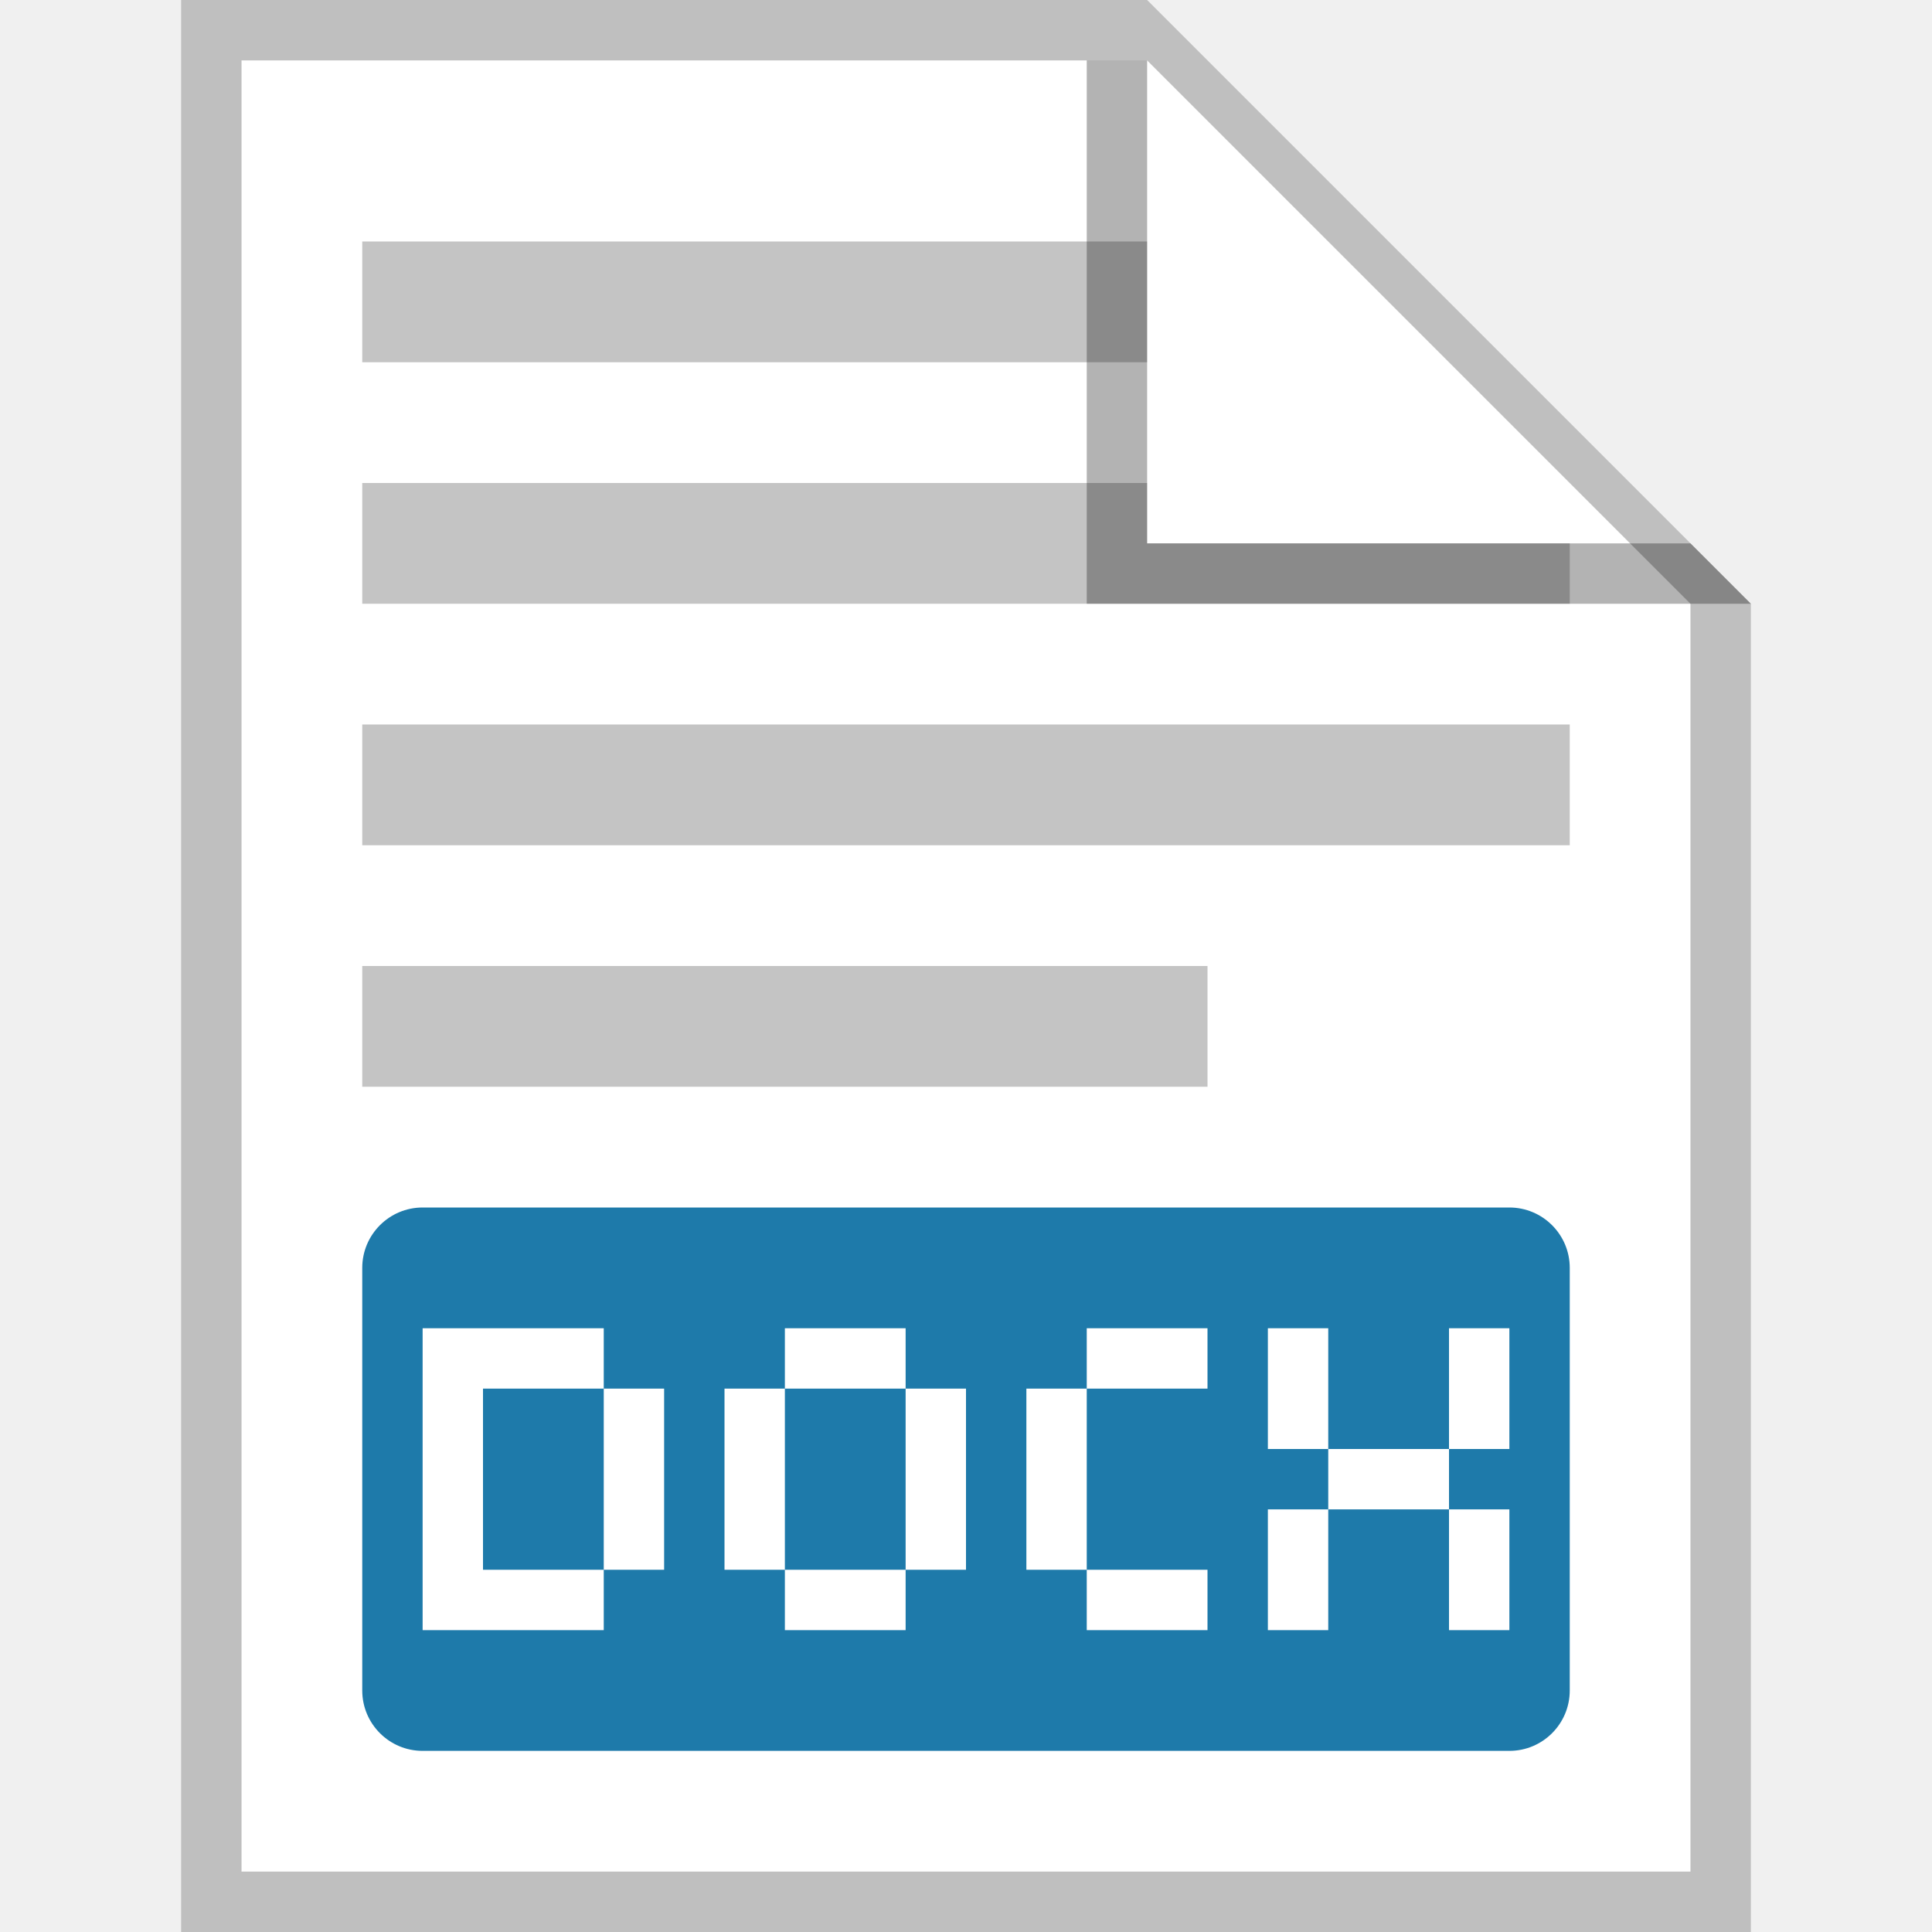
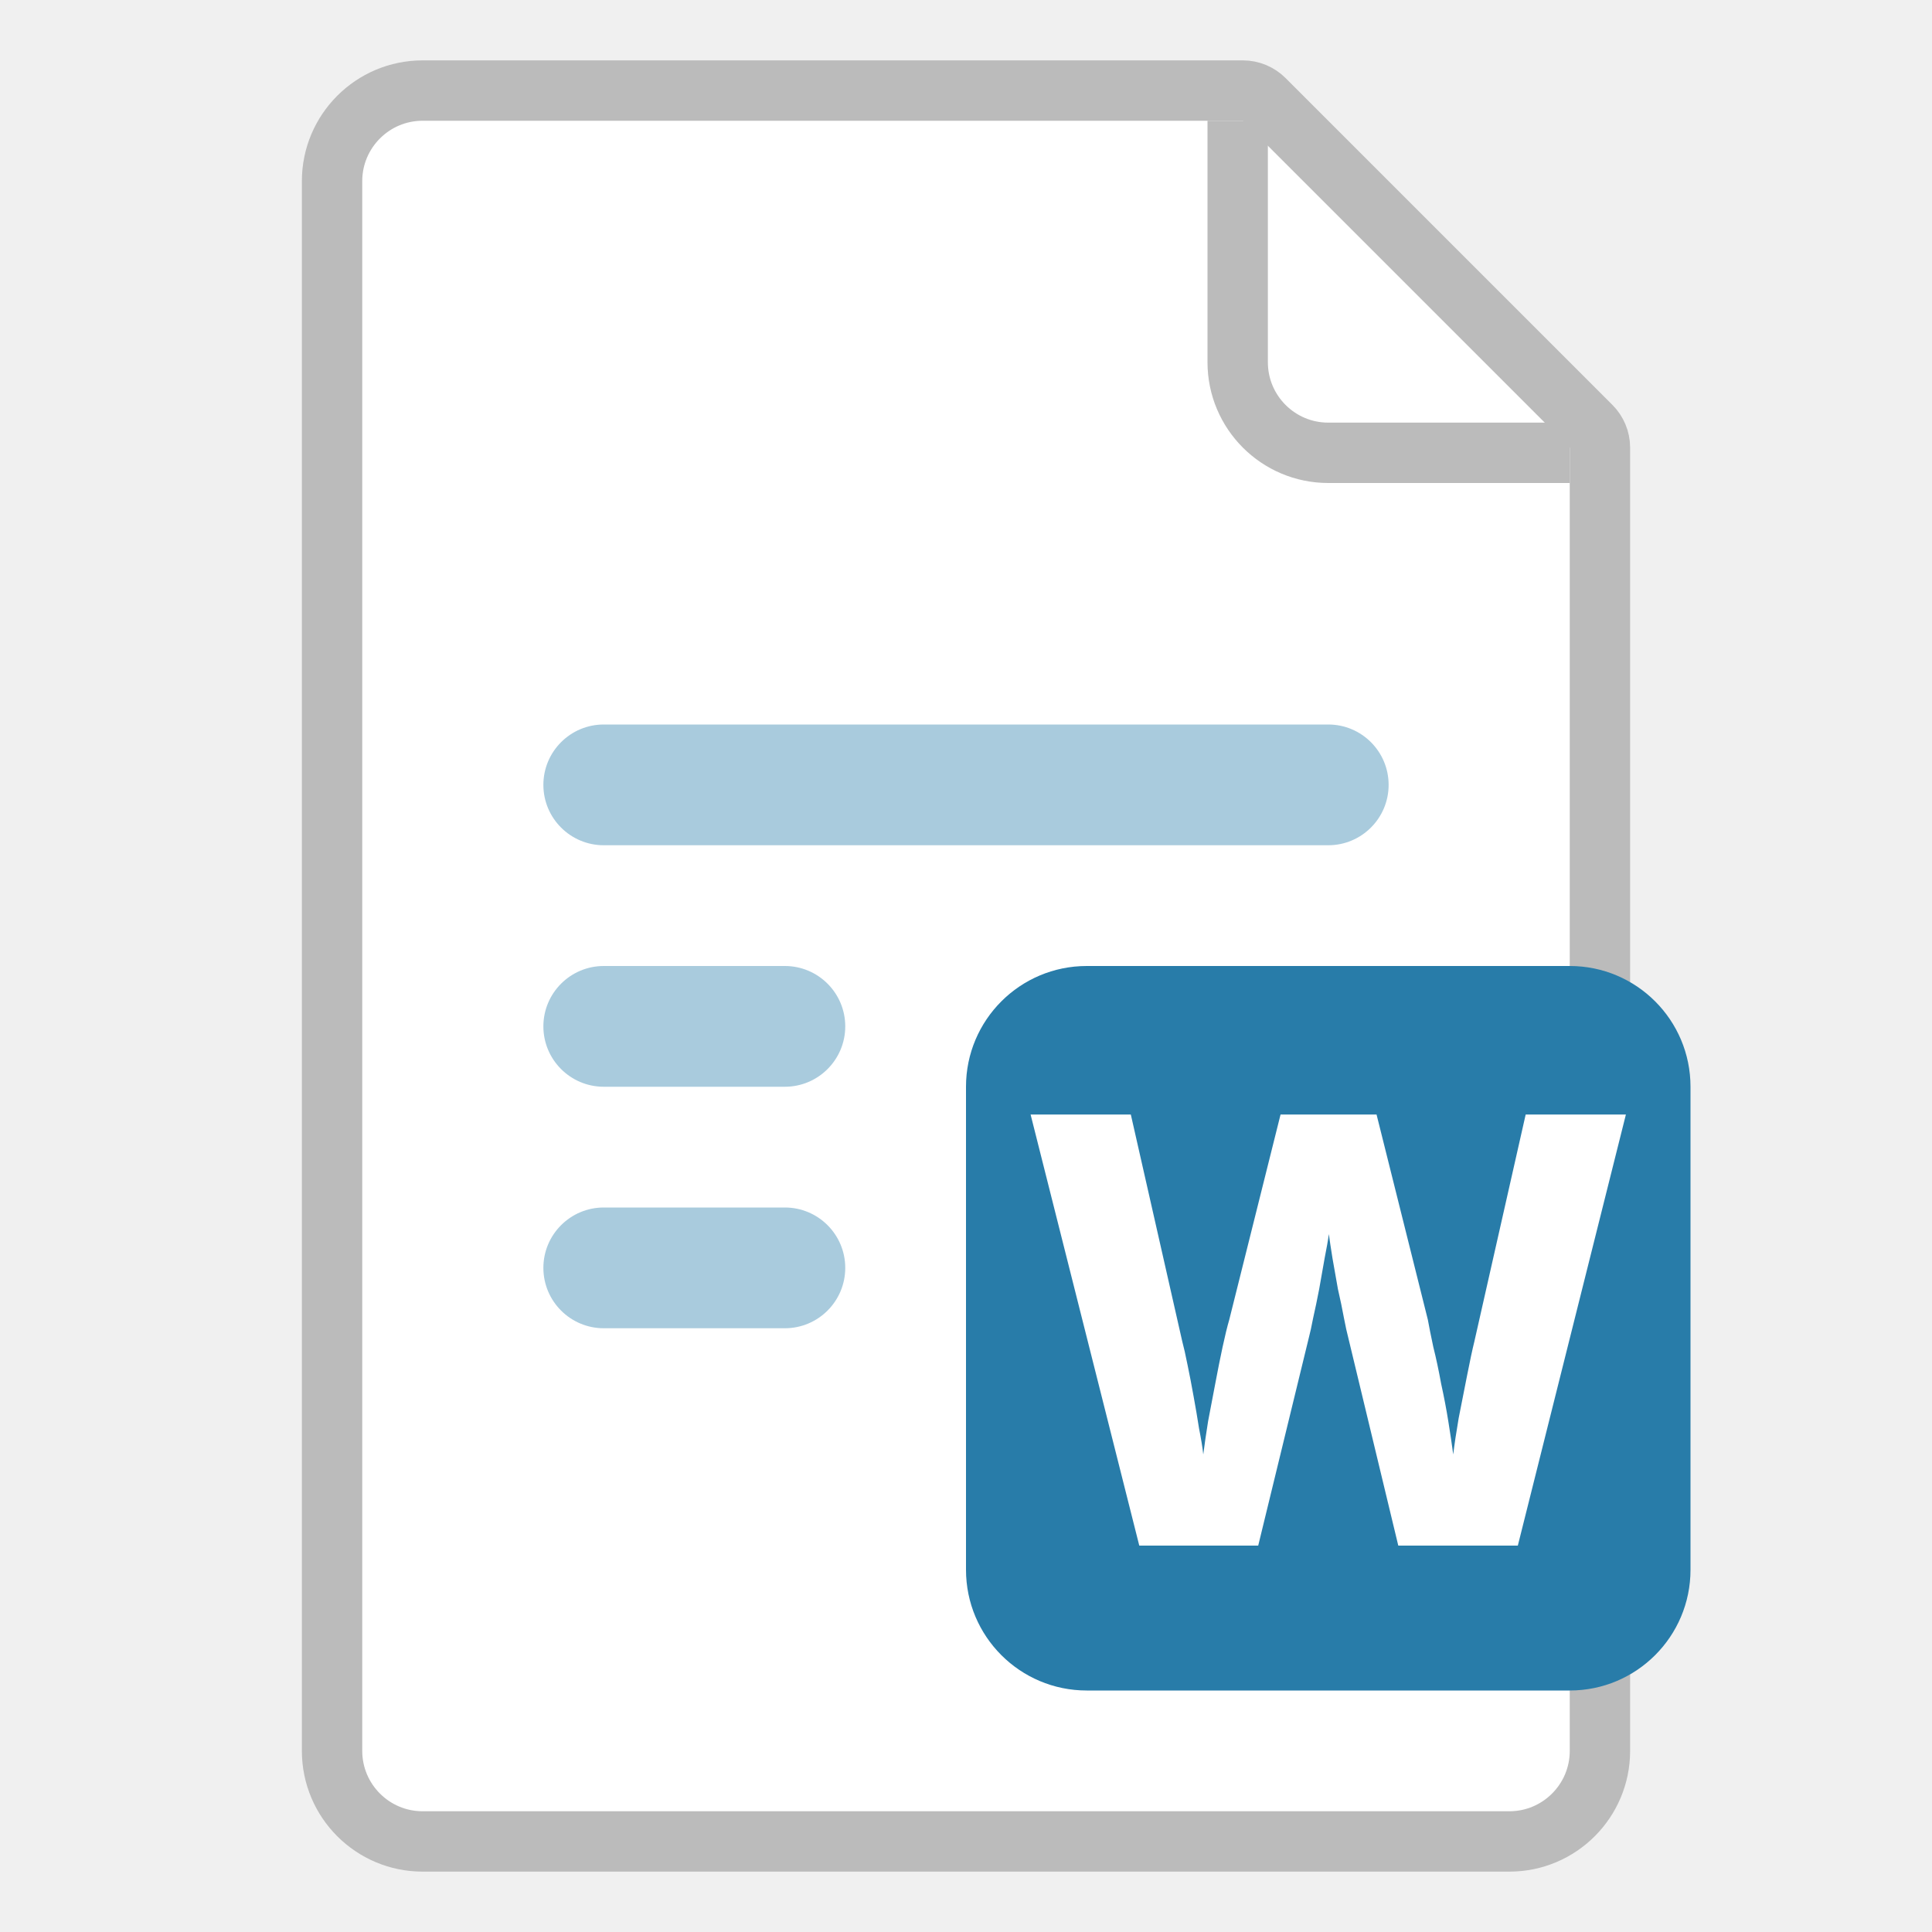
<svg xmlns="http://www.w3.org/2000/svg" width="32" height="32" viewBox="0 0 32 32" fill="none">
-   <path d="M4 1H19L28 10V31H4V1Z" fill="white" />
-   <path fill-rule="evenodd" clip-rule="evenodd" d="M4 31H28V10L19 1H4V31ZM19 0H3V32H29V10L19 0Z" fill="#BFBFBF" />
-   <path fill-rule="evenodd" clip-rule="evenodd" d="M6 21C6 20.448 6.448 20 7 20H25C25.552 20 26 20.448 26 21V28C26 28.552 25.552 29 25 29H7C6.448 29 6 28.552 6 28V21ZM22 22H21V24H22V25H21V27H22V25H24V27H25V25H24V24H25V22H24V24H22V22ZM7 27V22H10V23H8V26H10V27H7ZM10 26V23H11V26H10ZM20 22H18V23H17V26H18V27H20V26H18V23H20V22ZM13 23V22H15V23H13ZM13 26H12V23H13V26ZM15 26V27H13V26H15ZM15 26H16V23H15V26Z" fill="#1E7AAA" />
-   <path d="M19 4H6V6H19V4Z" fill="#C4C4C4" />
-   <path d="M19 8H6V10H26V9H19V8Z" fill="#C4C4C4" />
-   <path d="M26 12H6V14H26V12Z" fill="#C4C4C4" />
-   <path d="M6 16H20V18H6V16Z" fill="#C4C4C4" />
-   <path opacity="0.3" d="M18 10V1H19V9H28L29 10L18 10Z" fill="black" />
+   <path d="M7 1.5H20.586C20.718 1.5 20.846 1.553 20.939 1.646L26.354 7.061C26.447 7.154 26.5 7.282 26.5 7.414V29C26.5 29.828 25.828 30.5 25 30.5H7C6.172 30.5 5.5 29.828 5.5 29V3C5.5 2.172 6.172 1.5 7 1.5Z" fill="white" stroke="#BBBBBB" />
+   <path d="M20.5 2V6C20.5 6.828 21.172 7.5 22 7.5H26" stroke="#BBBBBB" />
+   <path d="M13 20C13.552 20 14 20.448 14 21C14 21.552 13.552 22 13 22H10C9.448 22 9 21.552 9 21C9 20.448 9.448 20 10 20H13ZM13 16C13.552 16 14 16.448 14 17C14 17.552 13.552 18 13 18H10C9.448 18 9 17.552 9 17C9 16.448 9.448 16 10 16H13ZM22 12C22.552 12 23 12.448 23 13C23 13.552 22.552 14 22 14H10C9.448 14 9 13.552 9 13C9 12.448 9.448 12 10 12H22Z" fill="#A9CBDD" />
+   <path d="M16 18C16 16.895 16.895 16 18 16H26C27.105 16 28 16.895 28 18V26C28 27.105 27.105 28 26 28H18C16.895 28 16 27.105 16 26V18Z" fill="#287CA9" />
+   <path d="M26.93 18.46L25.14 25.6H23.16L22.33 22.15C22.31 22.076 22.287 21.97 22.26 21.83C22.233 21.683 22.2 21.523 22.16 21.35C22.127 21.17 22.097 21 22.07 20.84C22.043 20.673 22.023 20.54 22.01 20.44C21.997 20.54 21.973 20.673 21.94 20.84C21.913 21 21.883 21.17 21.85 21.35C21.817 21.523 21.783 21.683 21.75 21.83C21.723 21.97 21.7 22.076 21.68 22.15L20.84 25.6H18.87L17.07 18.46H18.73L19.58 22.21C19.607 22.31 19.637 22.443 19.67 22.61C19.703 22.77 19.737 22.943 19.77 23.13C19.803 23.31 19.833 23.486 19.86 23.66C19.893 23.826 19.917 23.97 19.93 24.09C19.95 23.93 19.977 23.746 20.01 23.54C20.05 23.333 20.09 23.123 20.13 22.91C20.17 22.696 20.21 22.496 20.25 22.31C20.29 22.123 20.327 21.973 20.36 21.86L21.21 18.46H22.8L23.65 21.86C23.67 21.973 23.7 22.123 23.74 22.31C23.787 22.496 23.83 22.7 23.87 22.92C23.917 23.133 23.957 23.343 23.99 23.55C24.023 23.756 24.05 23.936 24.07 24.09C24.09 23.923 24.12 23.723 24.16 23.49C24.207 23.25 24.253 23.013 24.3 22.78C24.347 22.54 24.387 22.353 24.42 22.22L25.27 18.46H26.93Z" fill="white" />
</svg>
